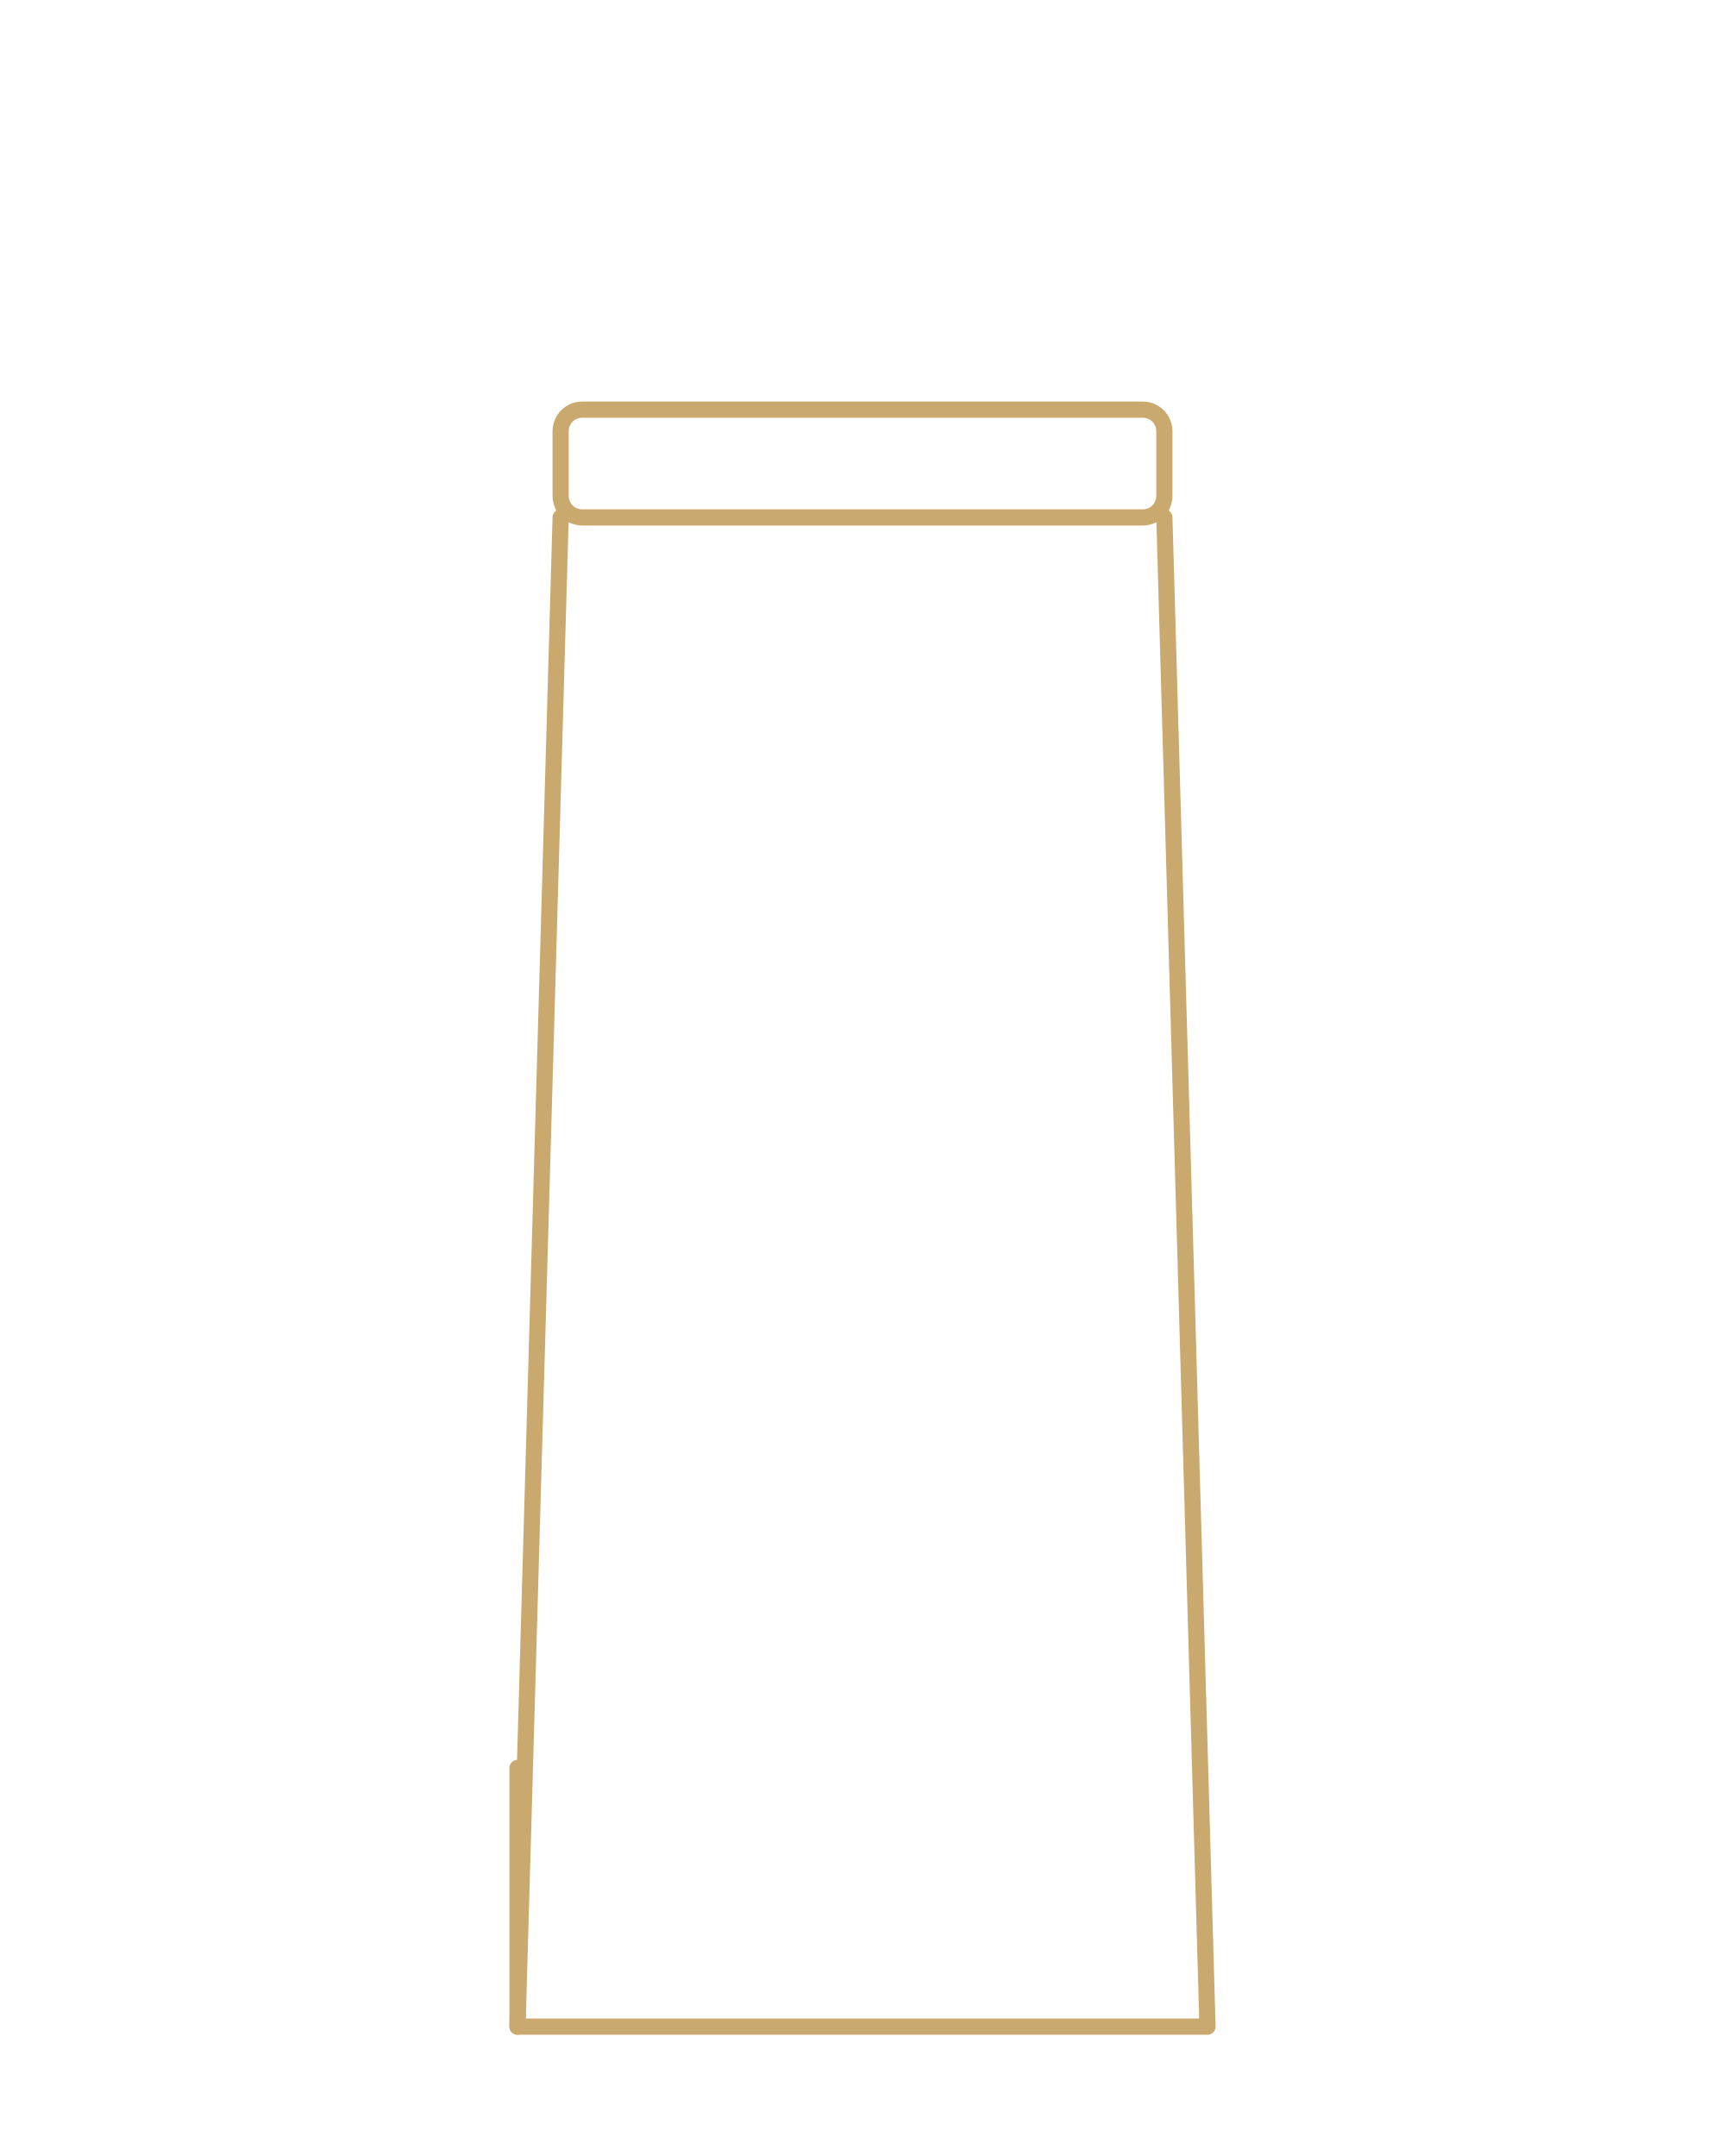
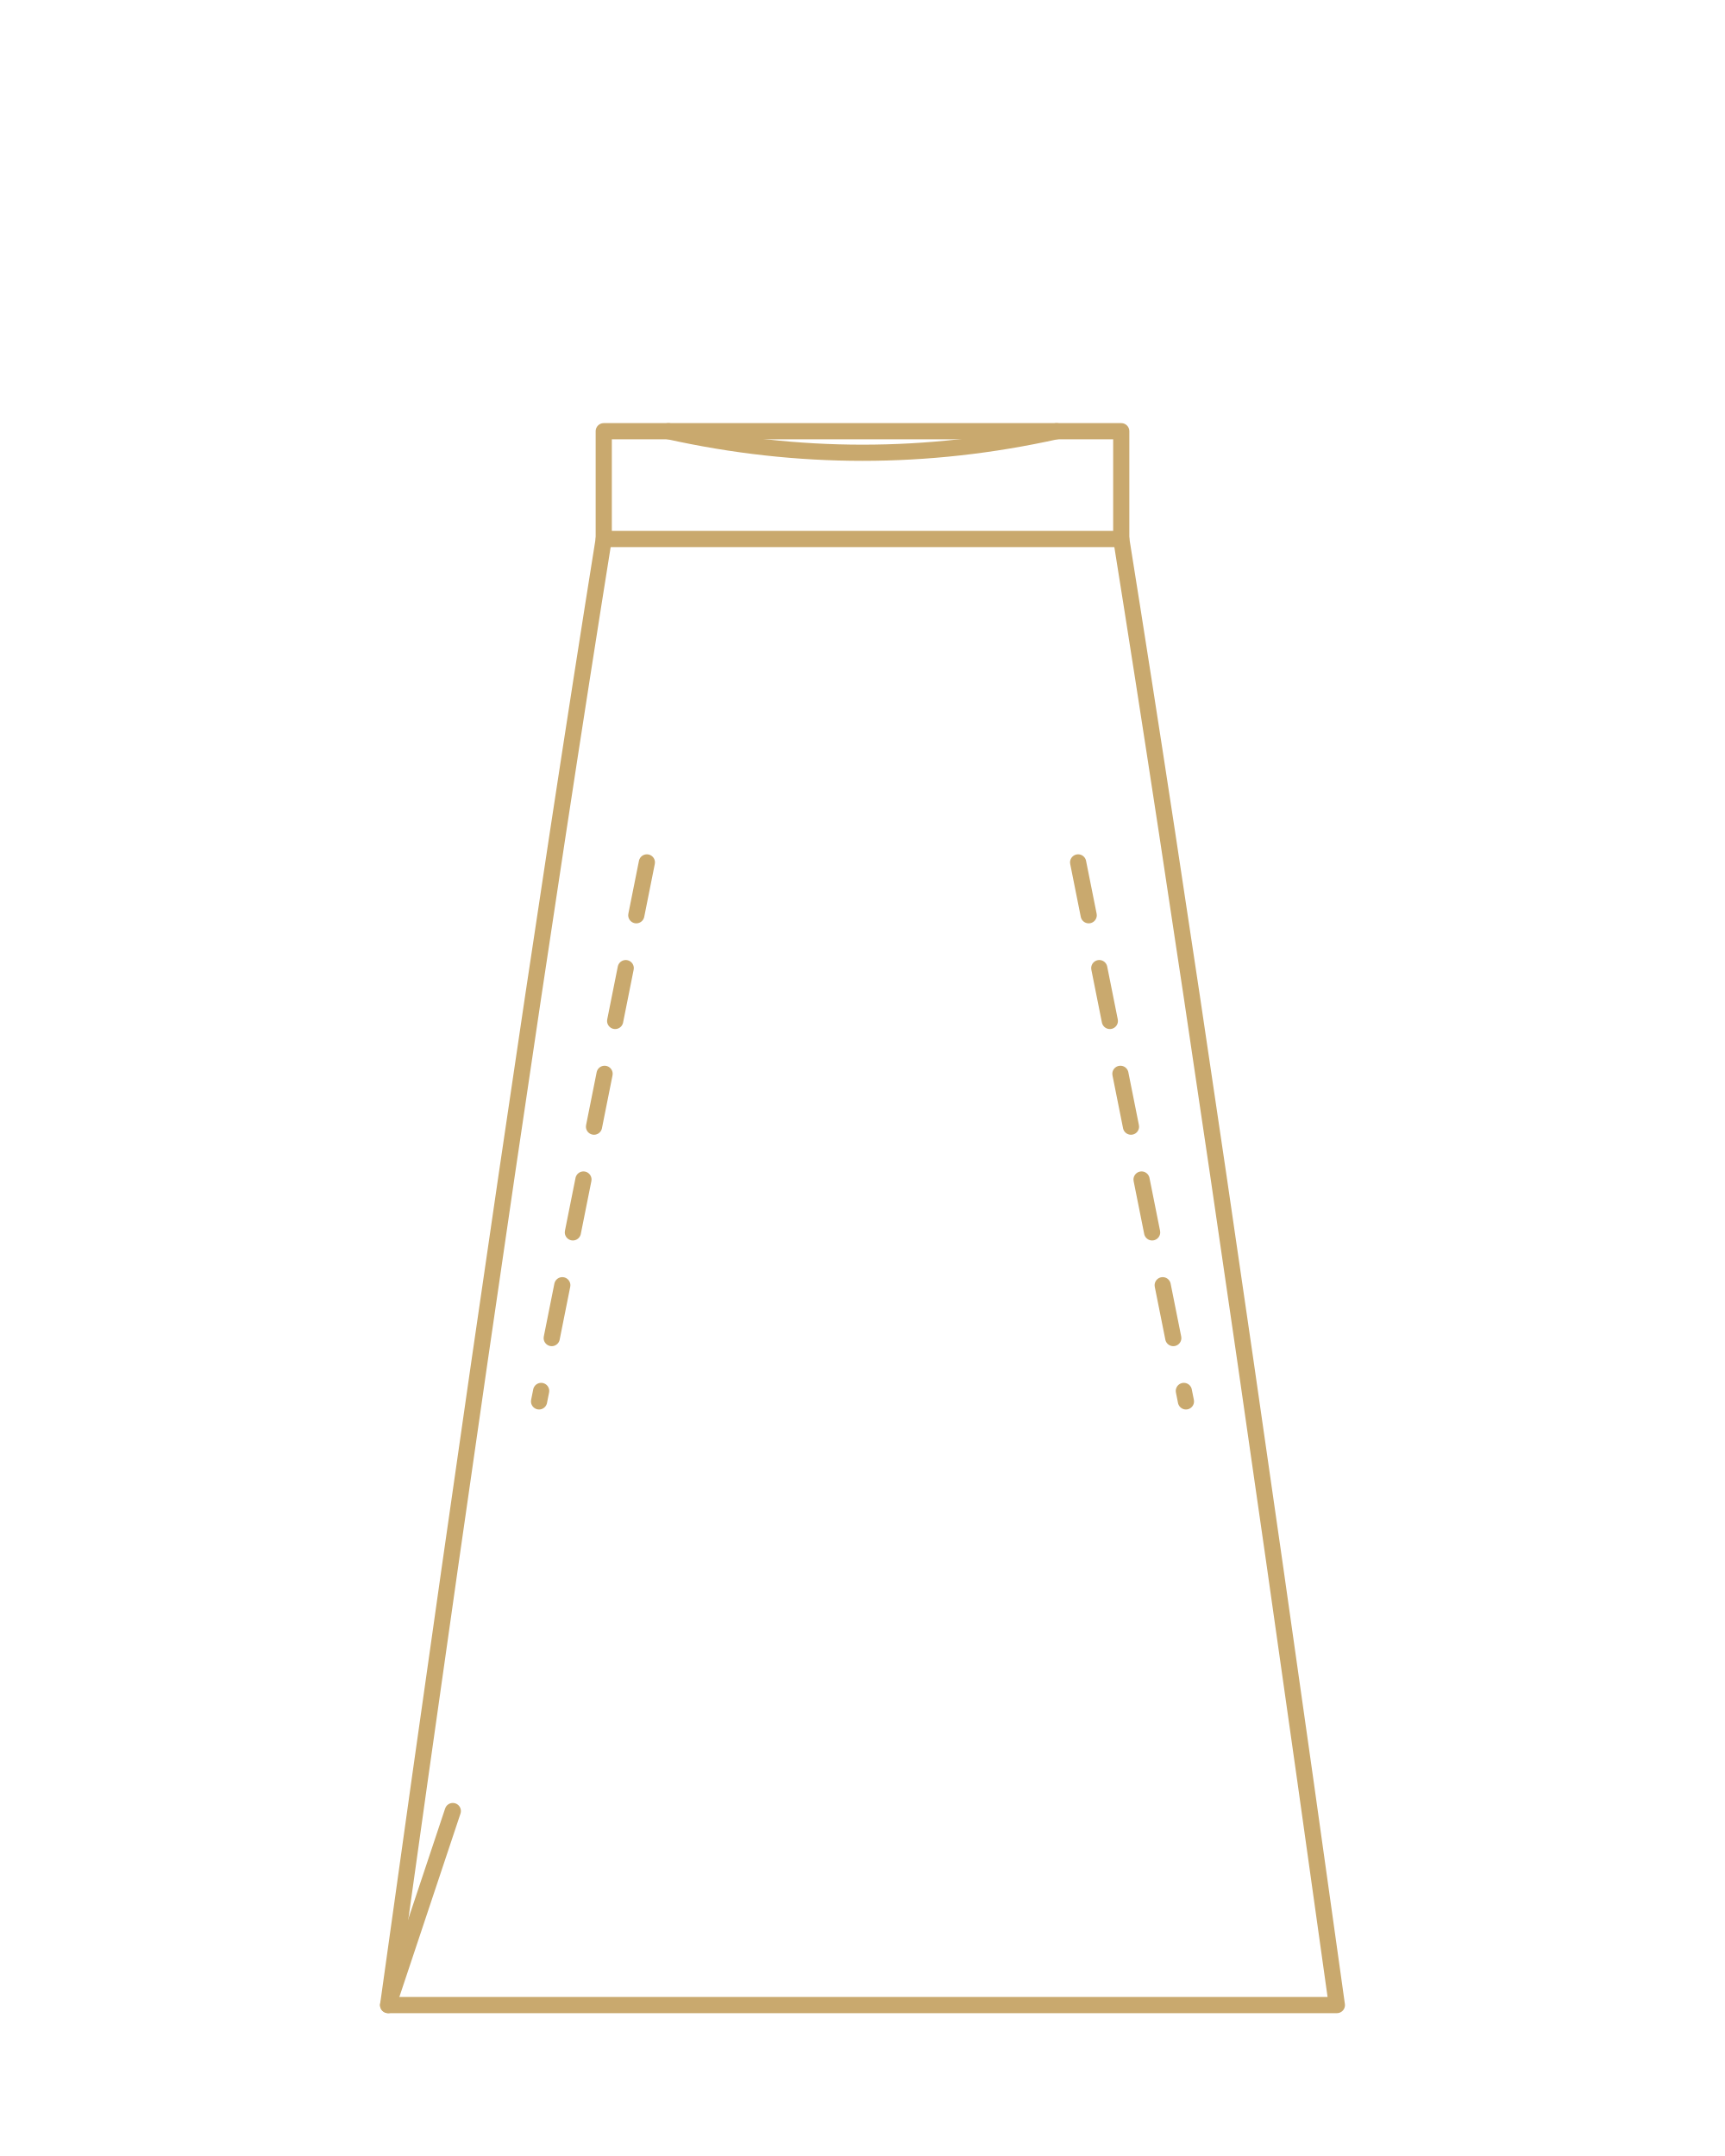
<svg xmlns="http://www.w3.org/2000/svg" viewBox="0 0 160 200" fill="none" stroke="#c9a96e" stroke-width="1.5" stroke-linecap="round" stroke-linejoin="round">
-   <rect x="52" y="38" width="56" height="10" rx="2" />
-   <path d="M52,48 L48,188 L112,188 L108,48" />
-   <path d="M48,164 L48,188" />
+   <path d="M56,40 L104,40 L104,50 L56,50 Z" />
+   <path d="M62,40 Q80,44 98,40" />
+   <path d="M56,50 Q48,100 36,186 L124,186 Q112,100 104,50" />
+   <line x1="36" y1="186" x2="42" y2="168" />
+   <line x1="60" y1="80" x2="50" y2="130" stroke-dasharray="5 5" />
+   <line x1="100" y1="80" x2="110" y2="130" stroke-dasharray="5 5" />
</svg>
